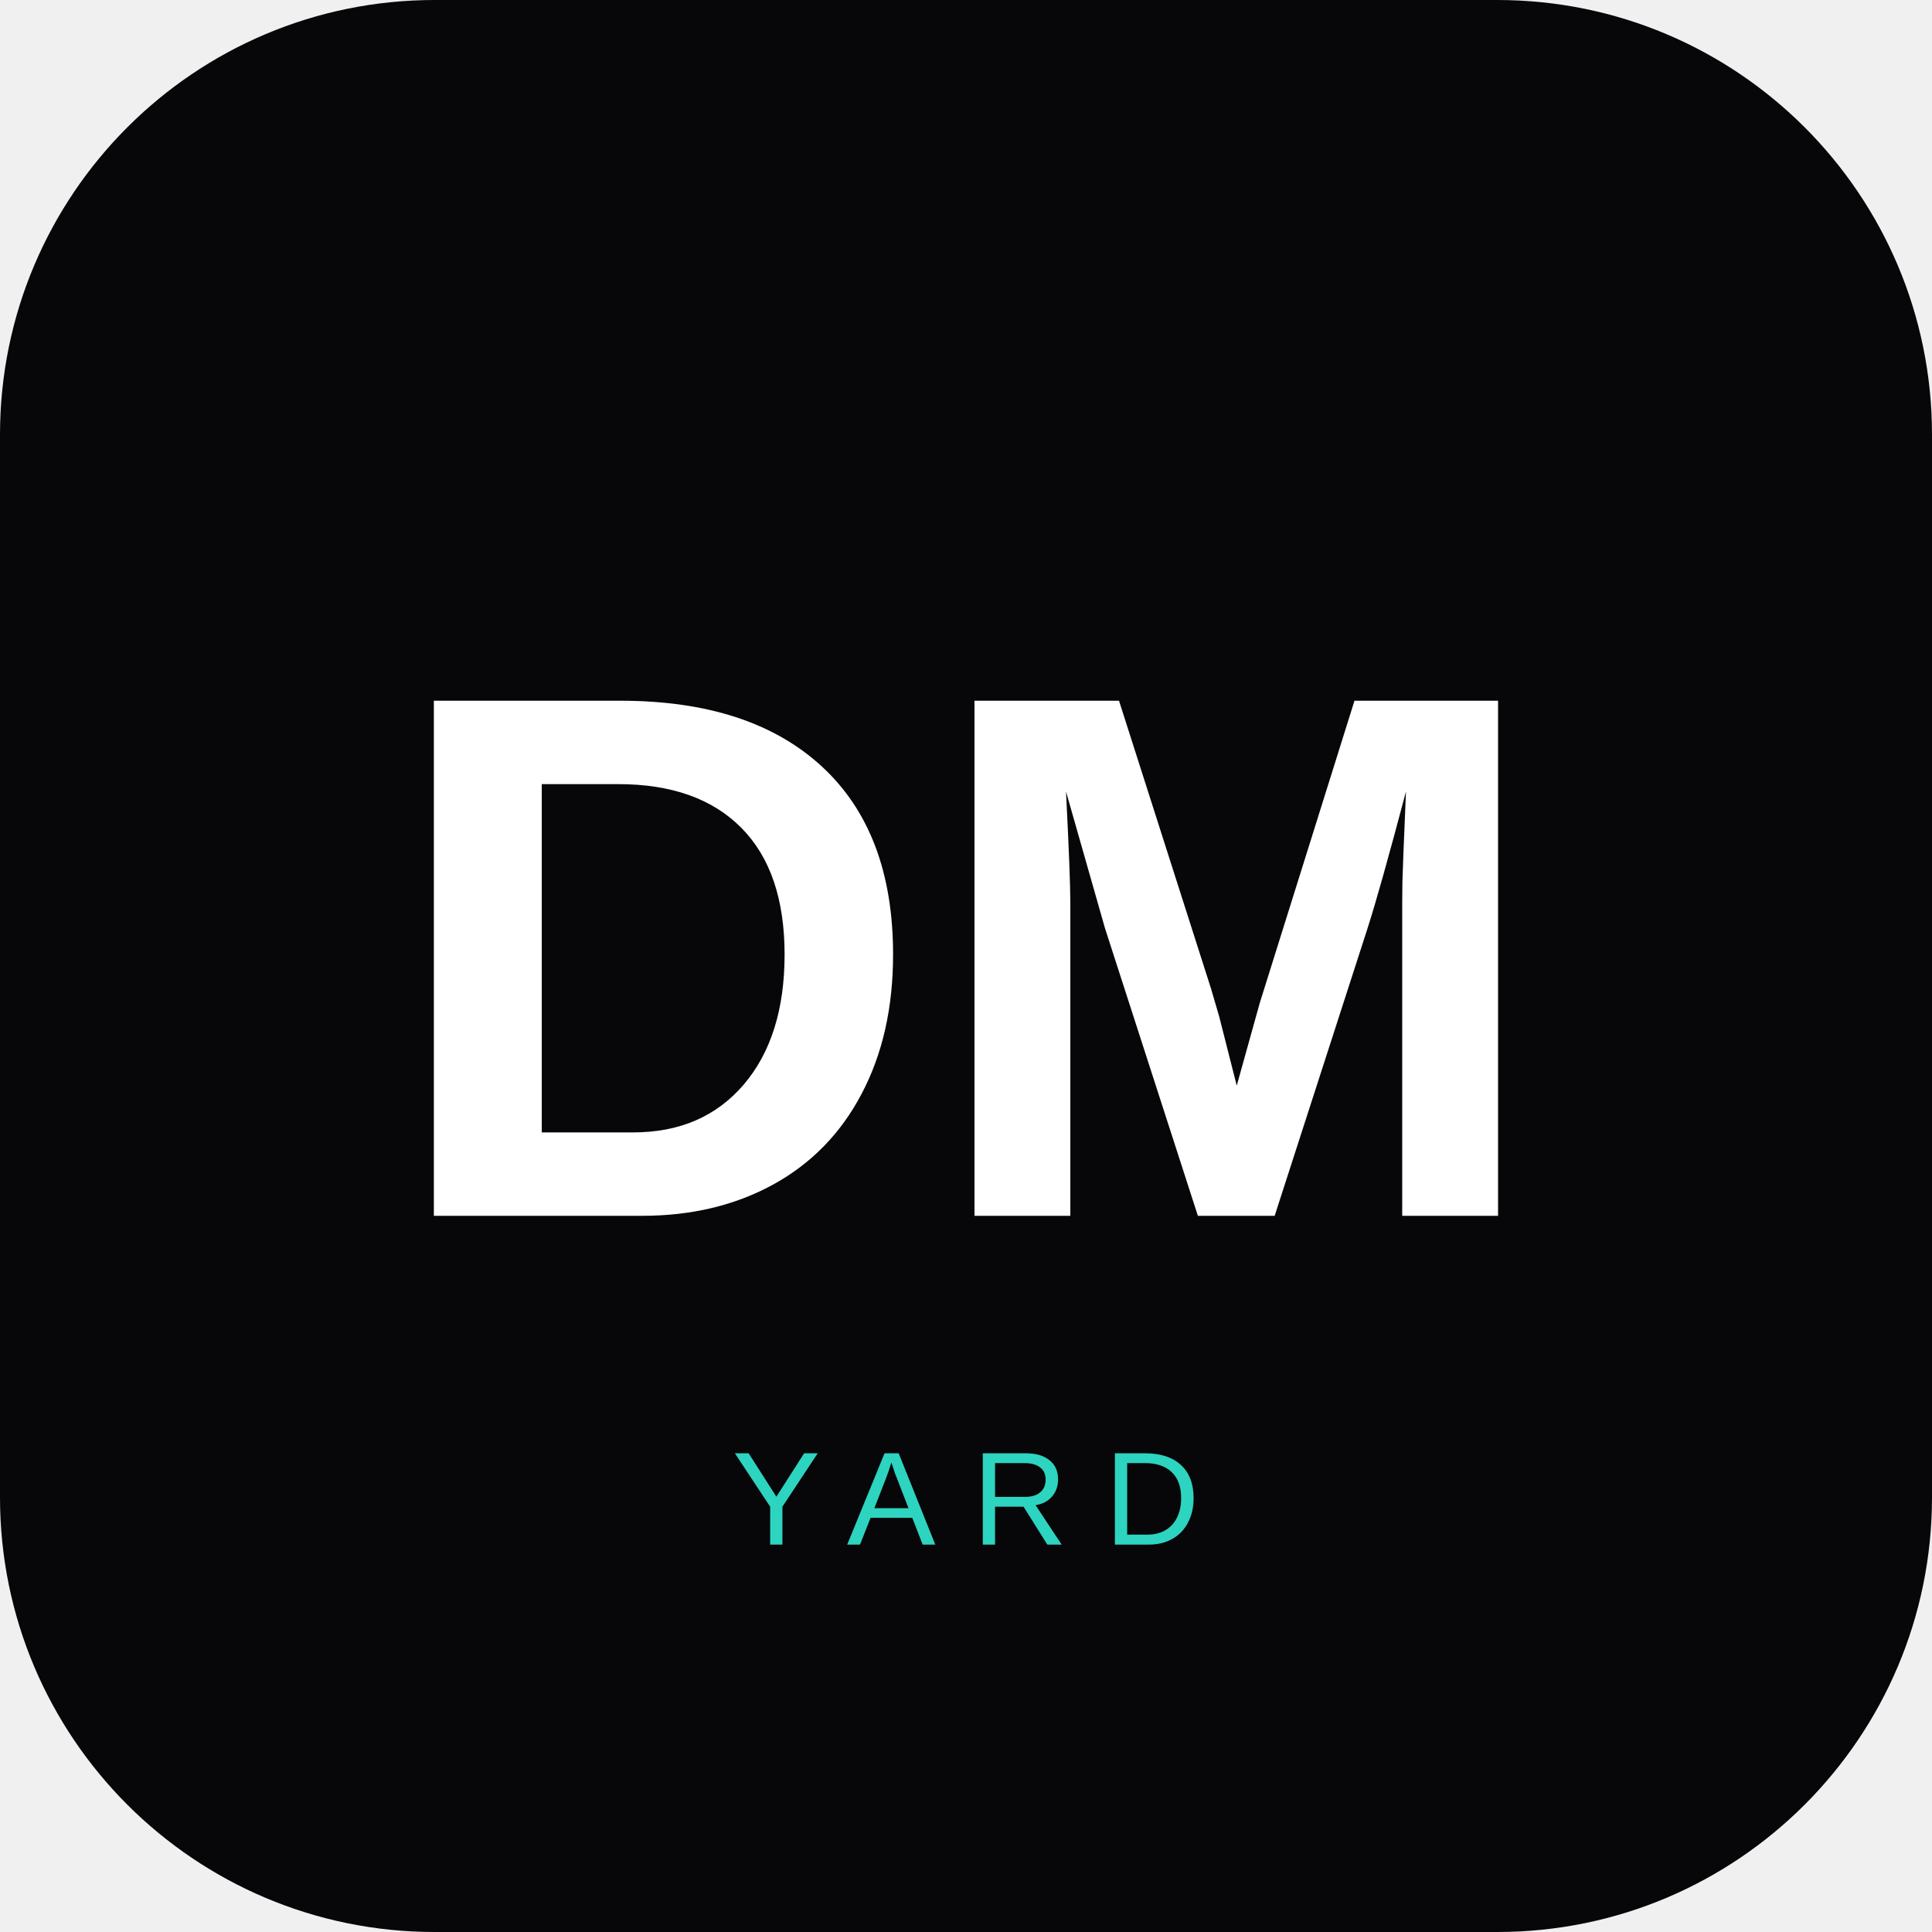
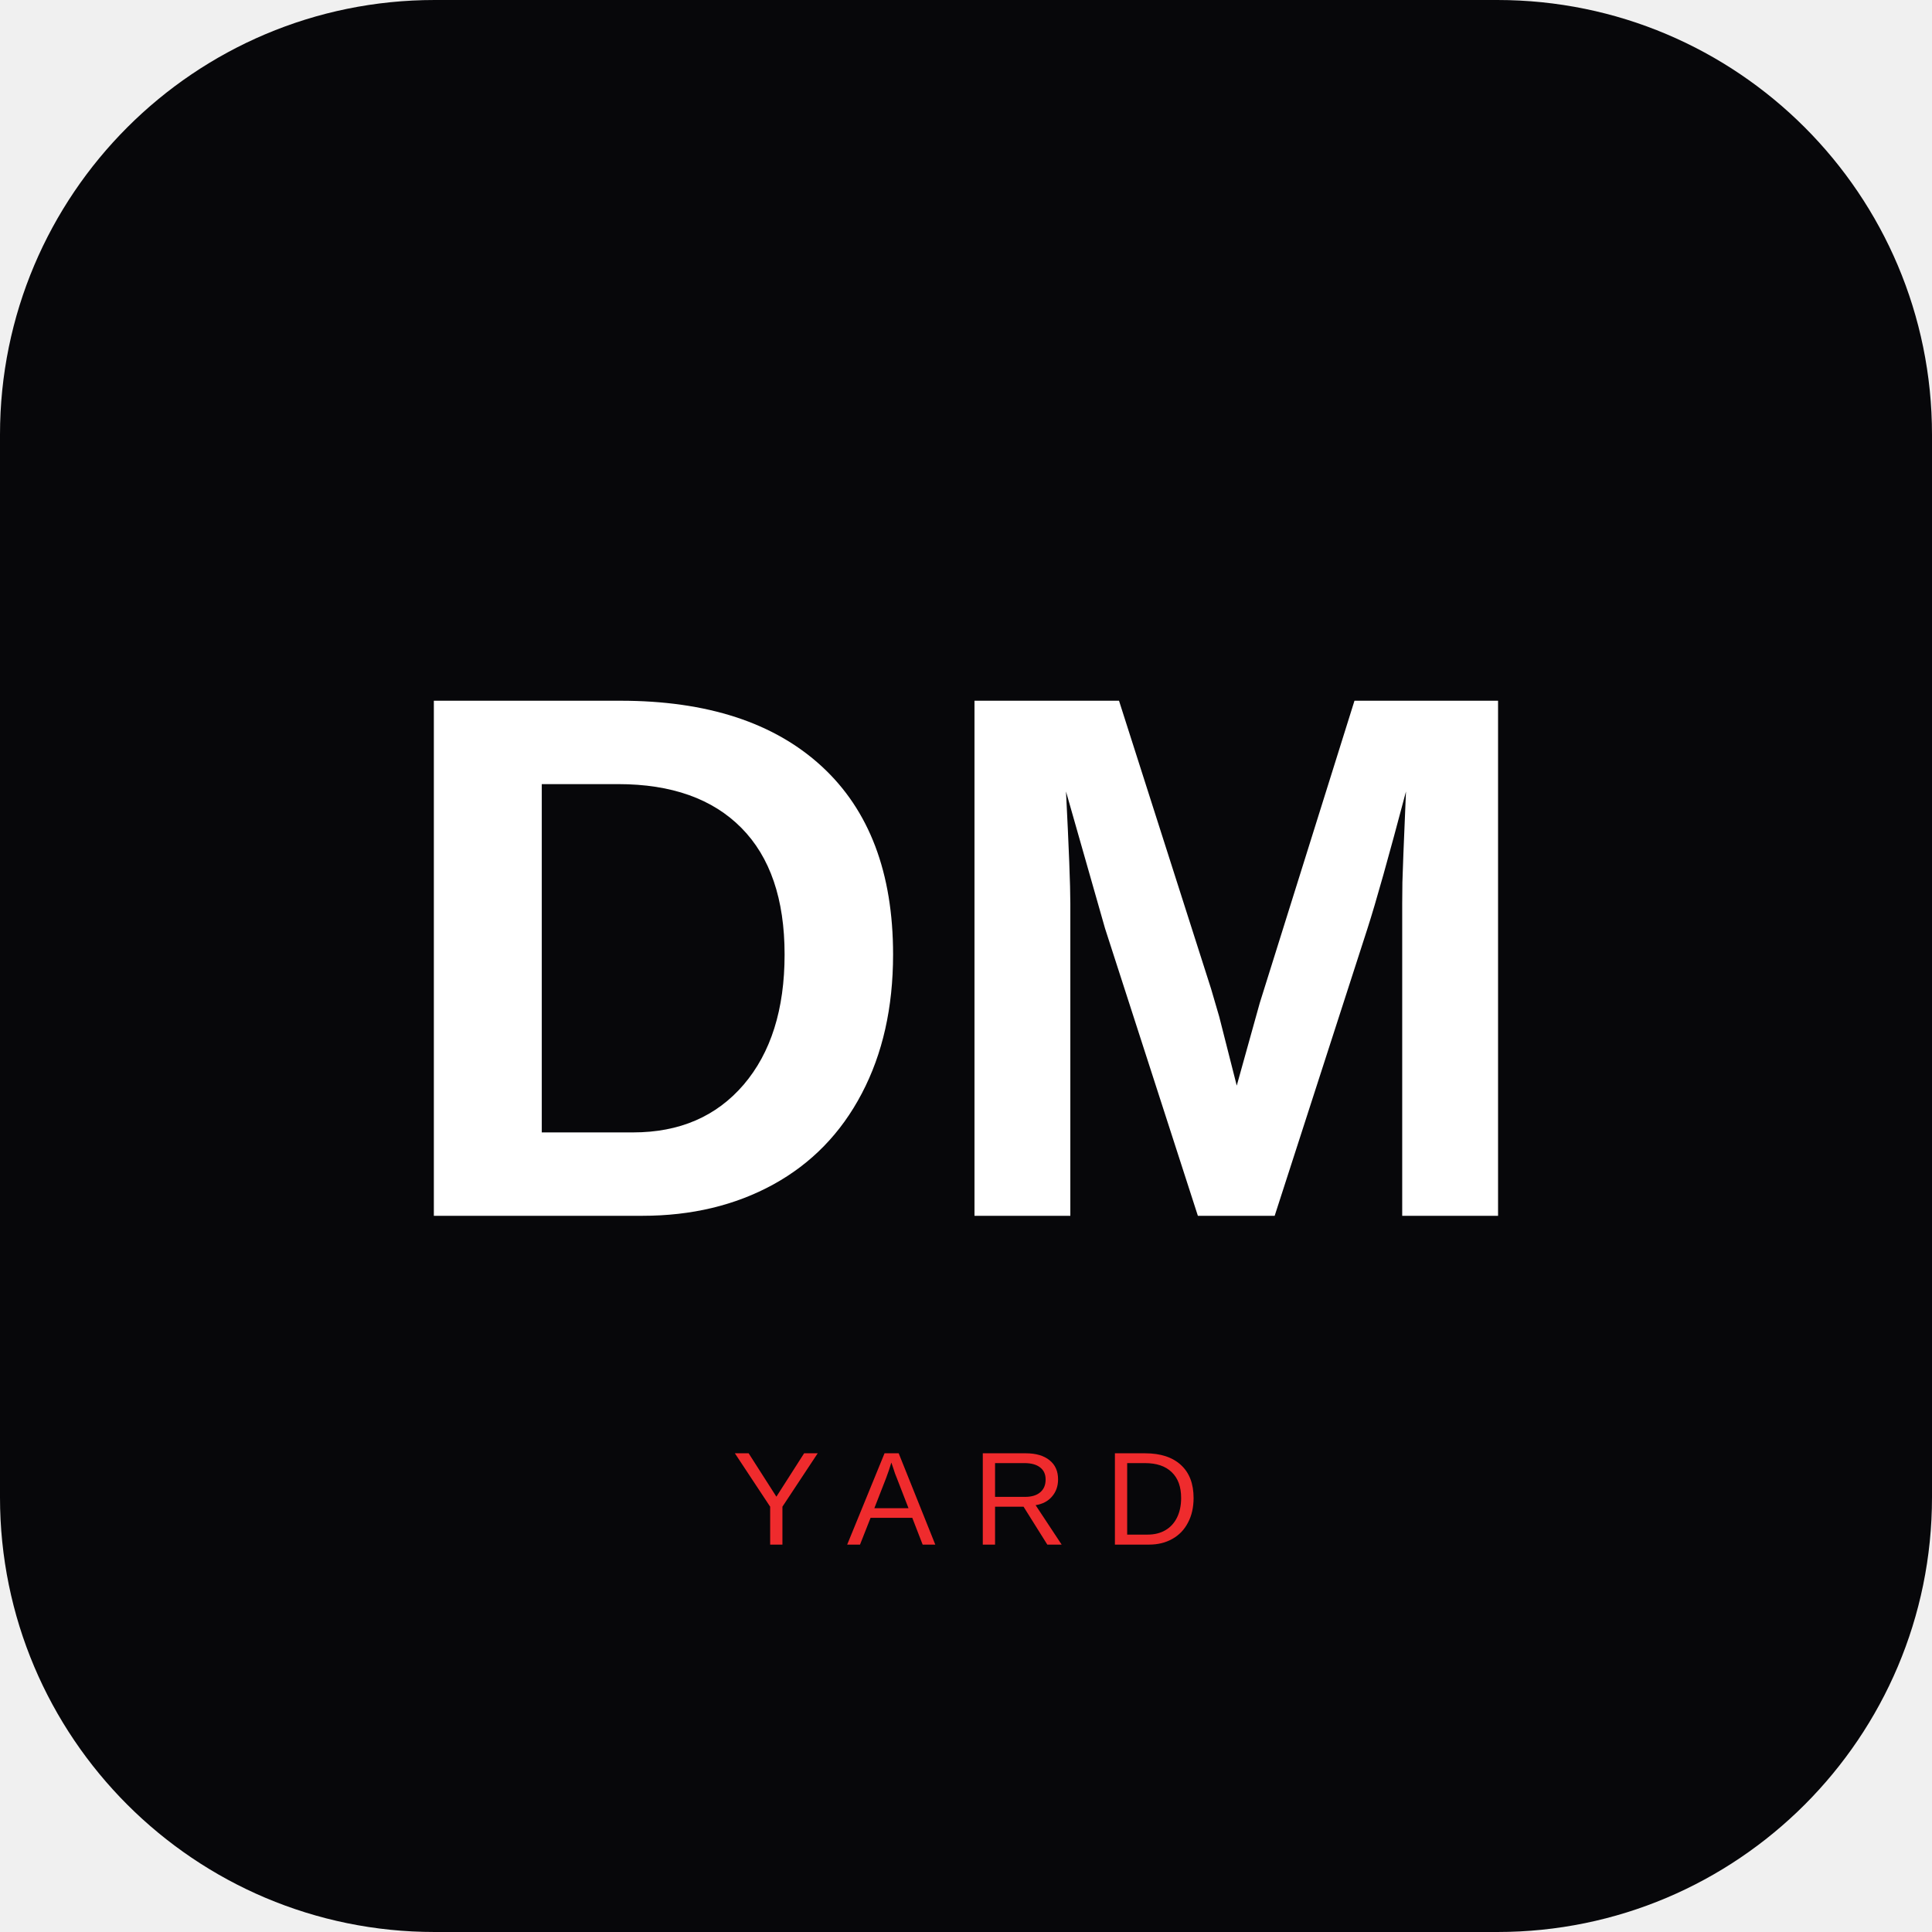
<svg xmlns="http://www.w3.org/2000/svg" width="160" height="160" viewBox="0 0 160 160">
  <rect width="160" height="160" rx="36" fill="#07070a" />
  <text x="50%" y="50%" dy="0.05em" text-anchor="middle" dominant-baseline="middle" font-family="Oswald, Arial, sans-serif" font-size="62" font-weight="700" fill="#ffffff">DM</text>
-   <text x="50%" y="78%" text-anchor="middle" dominant-baseline="middle" font-family="Arial, sans-serif" font-size="11" letter-spacing="3" fill="#2dd4bf">YARD</text>
+   <text x="50%" y="78%" text-anchor="middle" dominant-baseline="middle" font-family="Arial, sans-serif" font-size="11" letter-spacing="3" fill="#ef2b2d">YARD</text>
</svg>
